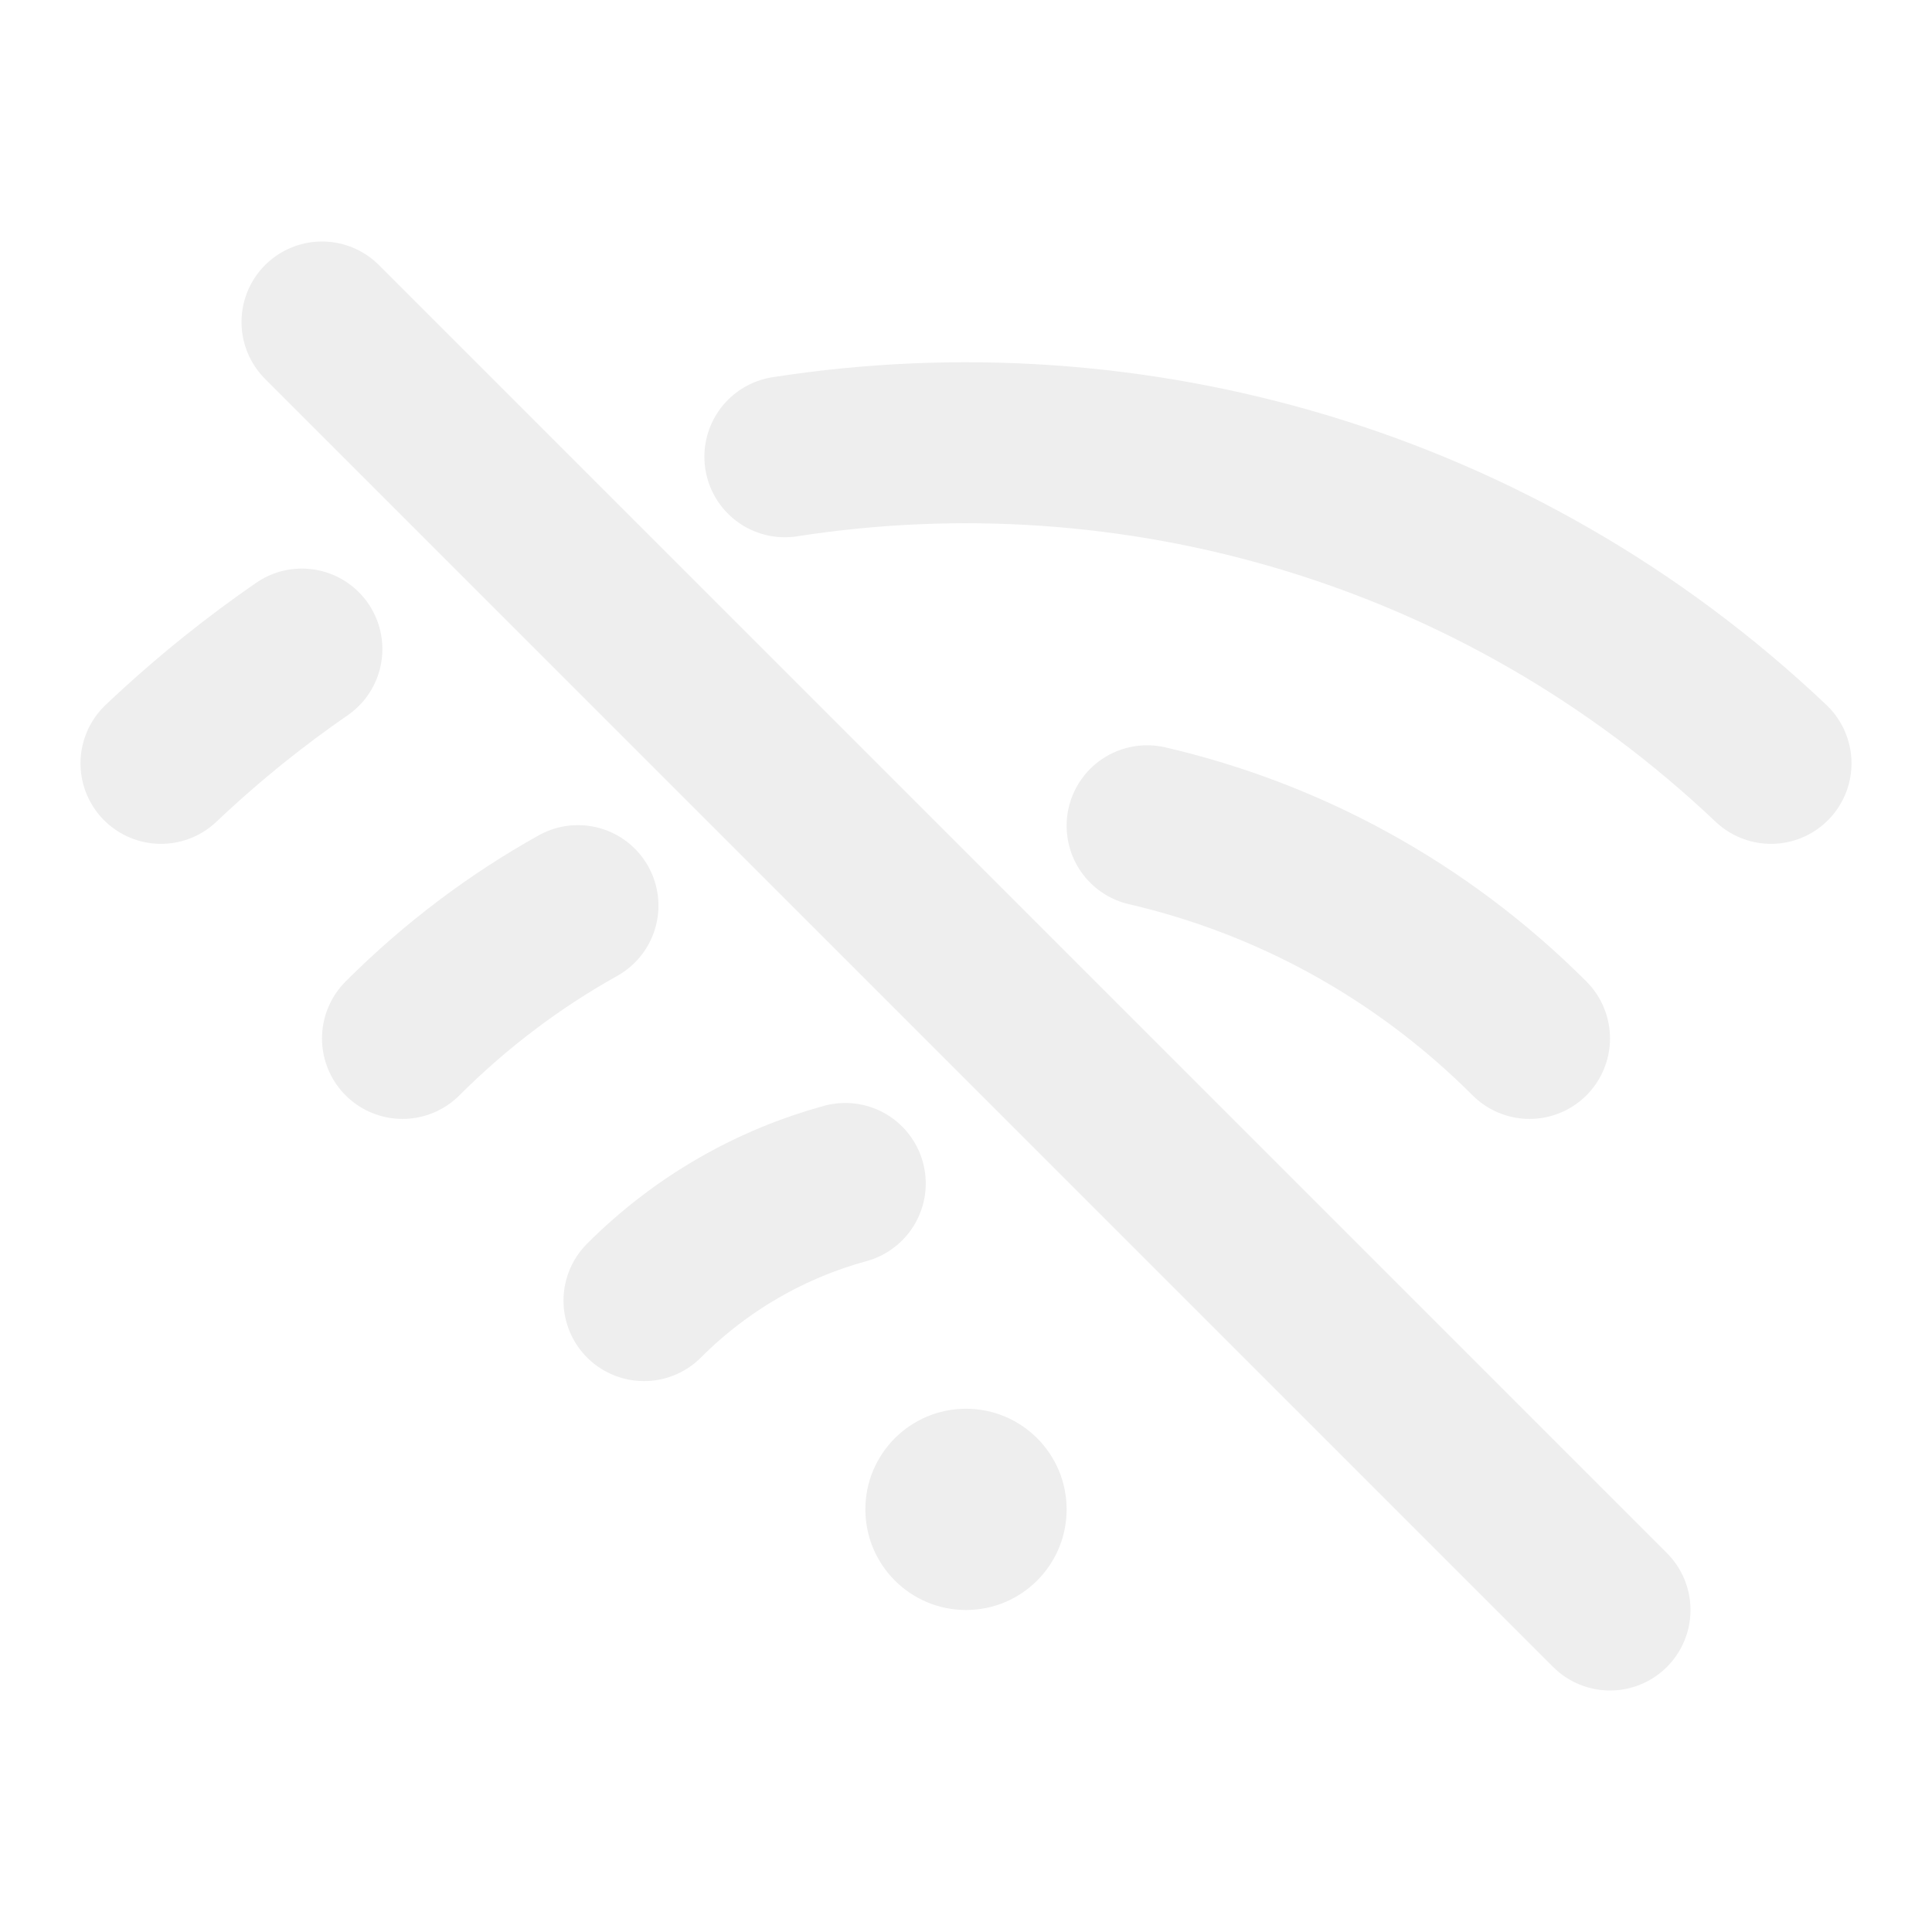
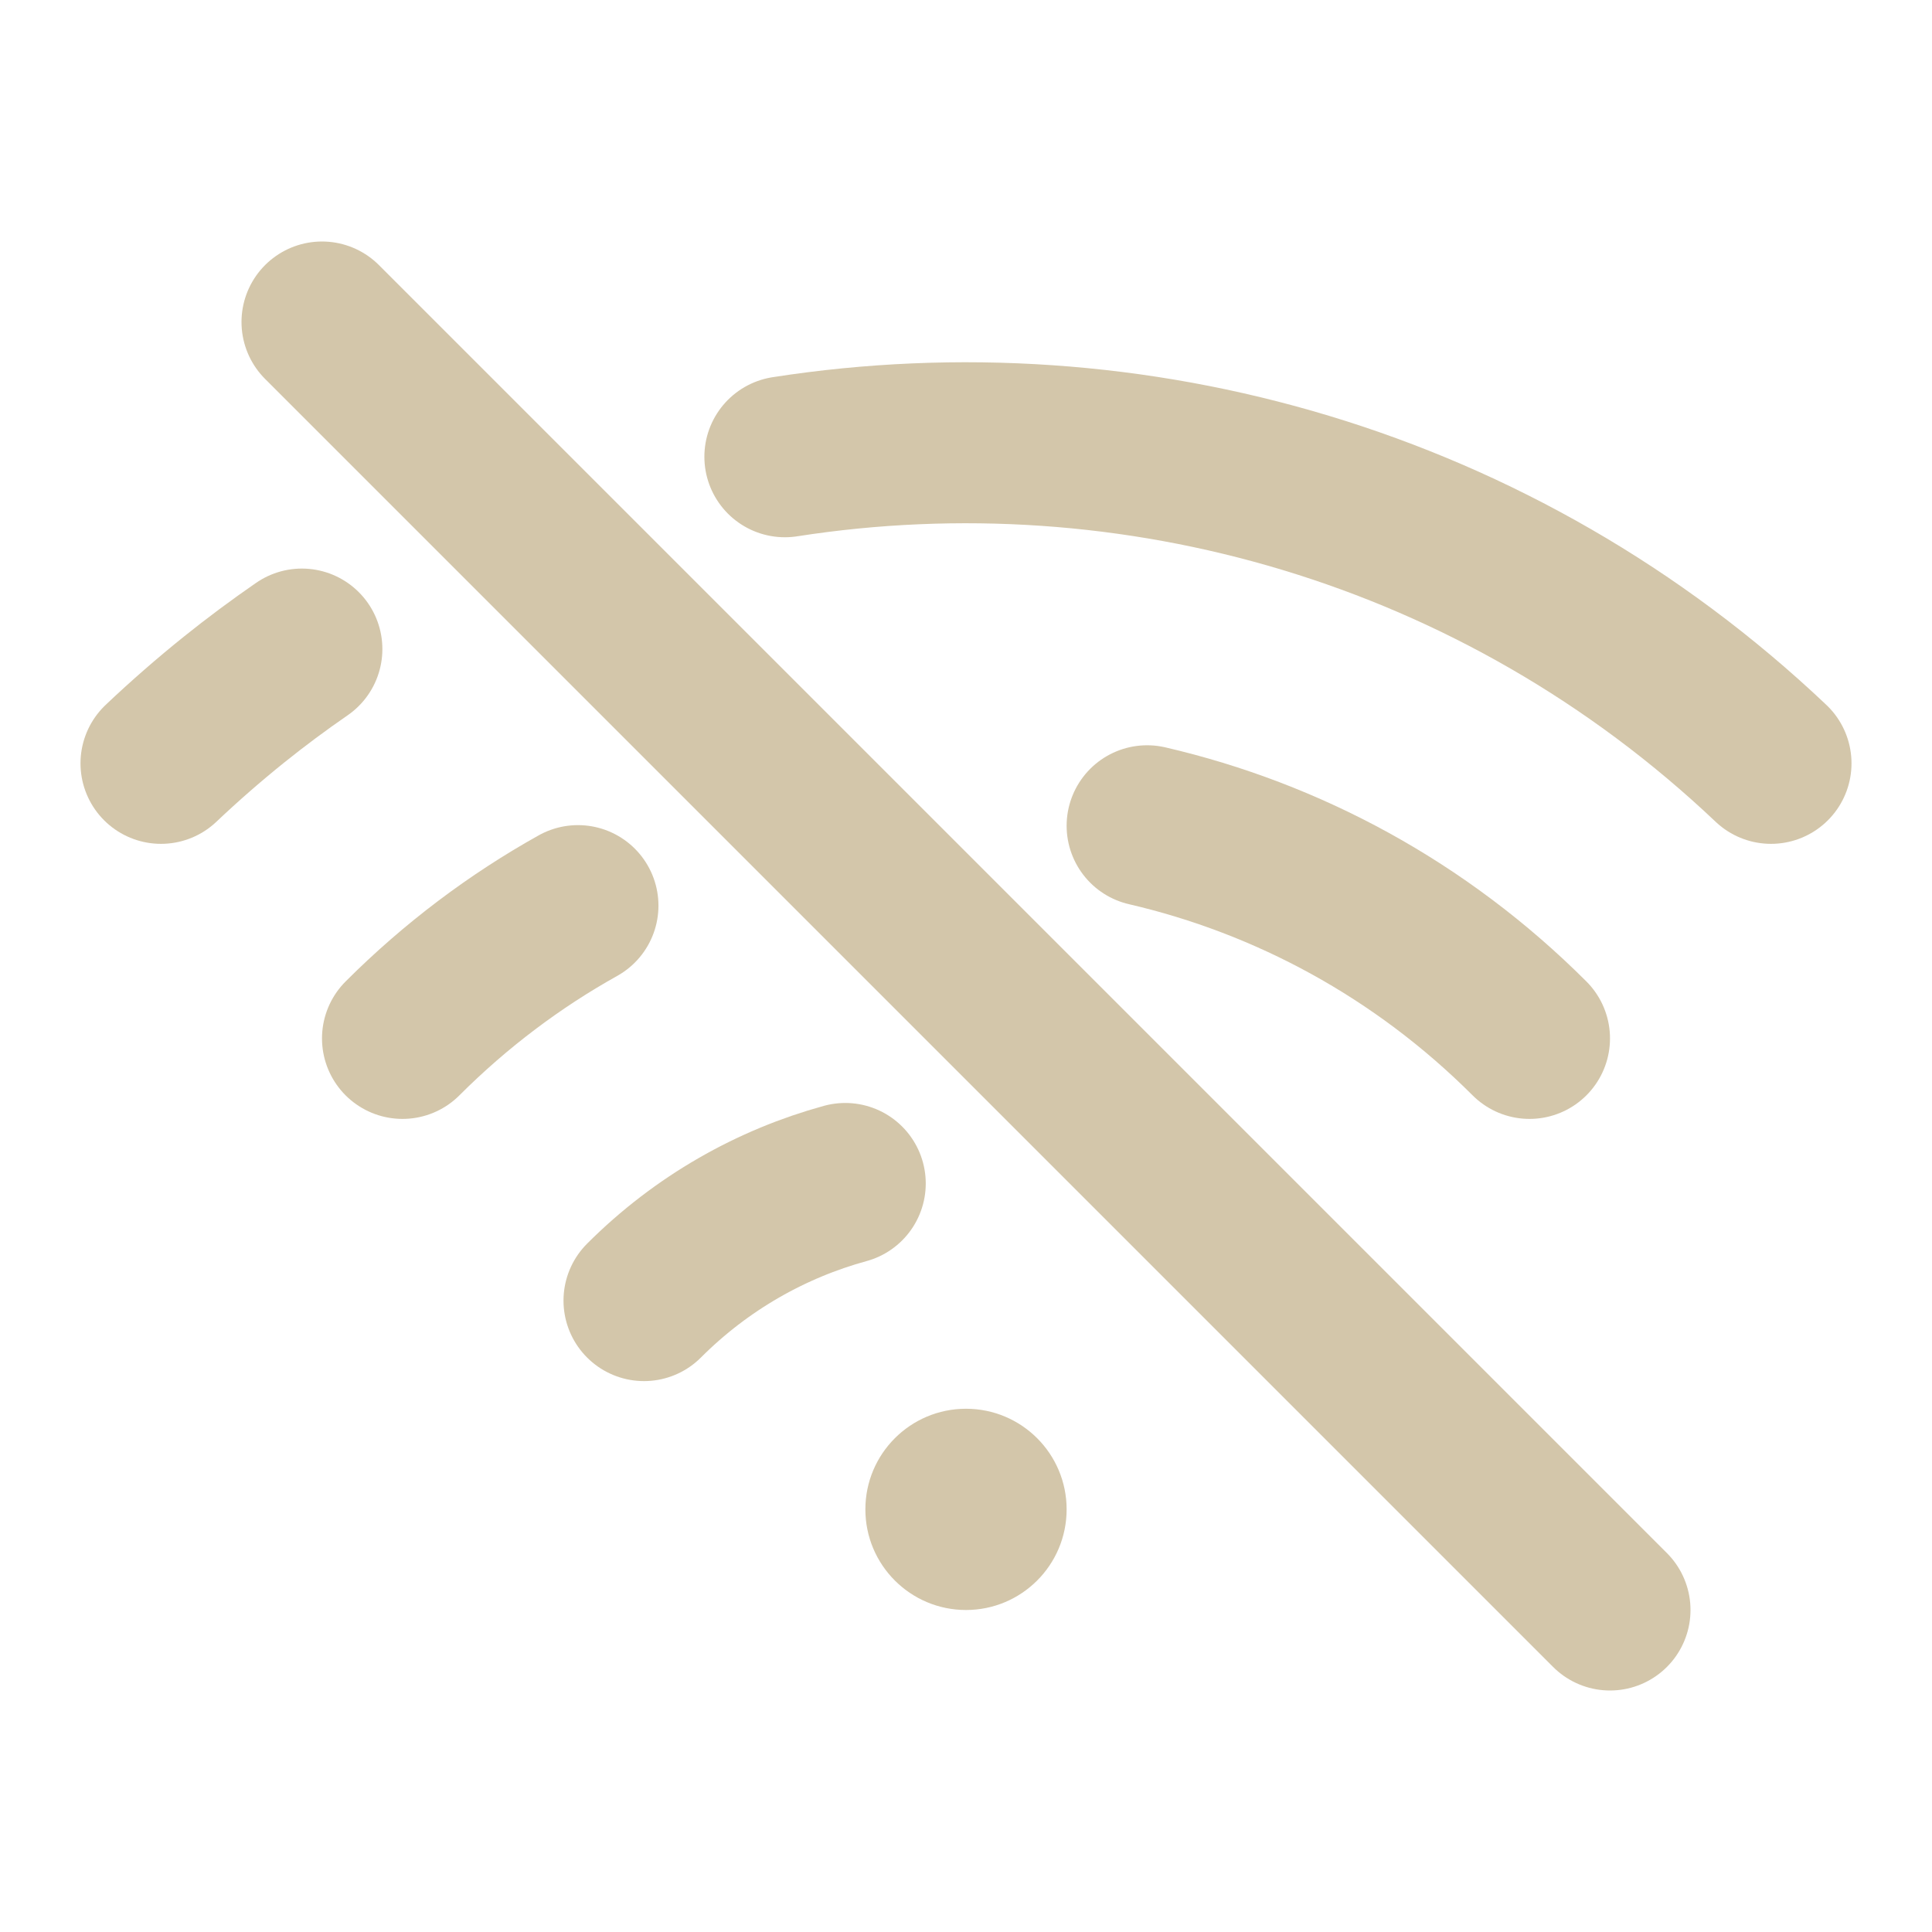
<svg xmlns="http://www.w3.org/2000/svg" width="192" height="192" viewBox="0 0 192 192" version="1.1" id="svg4240">
  <defs id="defs4244" />
-   <path fill="none" stroke-width="4" stroke-linecap="round" stroke-linejoin="round" stroke="rgb(93.333%, 93.333%, 93.333%)" stroke-opacity="1" stroke-miterlimit="4" d="M 44 18.965 C 37.226 12.545 28.119 10.006 19.5 11.348 " transform="matrix(4, 0, 0, 4, 0, 0)" id="path4226" />
-   <path fill="none" stroke-width="4" stroke-linecap="round" stroke-linejoin="round" stroke="rgb(93.333%, 93.333%, 93.333%)" stroke-opacity="1" stroke-miterlimit="4" d="M 38 25.799 C 35.286 23.086 31.981 21.324 28.5 20.516 " transform="matrix(4, 0, 0, 4, 0, 0)" id="path4228" />
-   <path fill="none" stroke-width="4" stroke-linecap="round" stroke-linejoin="round" stroke="rgb(93.333%, 93.333%, 93.333%)" stroke-opacity="1" stroke-miterlimit="4" d="M 10 25.799 C 11.327 24.472 12.797 23.372 14.359 22.5 " transform="matrix(4, 0, 0, 4, 0, 0)" id="path4230" />
-   <path fill="none" stroke-width="4" stroke-linecap="round" stroke-linejoin="round" stroke="rgb(93.333%, 93.333%, 93.333%)" stroke-opacity="1" stroke-miterlimit="4" d="M 16 32.313 C 17.438 30.875 19.169 29.905 21 29.403 " transform="matrix(4, 0, 0, 4, 0, 0)" id="path4232" />
-   <path fill-rule="evenodd" fill="rgb(93.333%, 93.333%, 93.333%)" fill-opacity="1" d="M 96 160 C 101.523 160 106 155.523 106 150 C 106 144.477 101.523 140 96 140 C 90.477 140 86 144.477 86 150 C 86 155.523 90.477 160 96 160 Z M 96 160 " id="path4234" />
-   <path fill="none" stroke-width="4" stroke-linecap="round" stroke-linejoin="round" stroke="rgb(93.333%, 93.333%, 93.333%)" stroke-opacity="1" stroke-miterlimit="4" d="M 40 40 L 8 8 " transform="matrix(4, 0, 0, 4, 0, 0)" id="path4236" />
-   <path fill="none" stroke-width="4" stroke-linecap="round" stroke-linejoin="round" stroke="rgb(93.333%, 93.333%, 93.333%)" stroke-opacity="1" stroke-miterlimit="4" d="M 4 18.965 C 4.589 18.407 5.195 17.879 5.817 17.379 C 6.366 16.938 6.928 16.521 7.5 16.126 " transform="matrix(4, 0, 0, 4, 0, 0)" id="path4238" />
+   <path fill="none" stroke-width="4" stroke-linecap="round" stroke-linejoin="round" stroke="#D3C6AA" stroke-opacity="1" stroke-miterlimit="4" d="M 44 18.965 C 37.226 12.545 28.119 10.006 19.5 11.348 " transform="matrix(4, 0, 0, 4, 0, 0)" id="path4226" />
+   <path fill="none" stroke-width="4" stroke-linecap="round" stroke-linejoin="round" stroke="#D3C6AA" stroke-opacity="1" stroke-miterlimit="4" d="M 38 25.799 C 35.286 23.086 31.981 21.324 28.5 20.516 " transform="matrix(4, 0, 0, 4, 0, 0)" id="path4228" />
+   <path fill="none" stroke-width="4" stroke-linecap="round" stroke-linejoin="round" stroke="#D3C6AA" stroke-opacity="1" stroke-miterlimit="4" d="M 10 25.799 C 11.327 24.472 12.797 23.372 14.359 22.5 " transform="matrix(4, 0, 0, 4, 0, 0)" id="path4230" />
+   <path fill="none" stroke-width="4" stroke-linecap="round" stroke-linejoin="round" stroke="#D3C6AA" stroke-opacity="1" stroke-miterlimit="4" d="M 16 32.313 C 17.438 30.875 19.169 29.905 21 29.403 " transform="matrix(4, 0, 0, 4, 0, 0)" id="path4232" />
+   <path fill-rule="evenodd" fill="#D3C6AA" fill-opacity="1" d="M 96 160 C 101.523 160 106 155.523 106 150 C 106 144.477 101.523 140 96 140 C 90.477 140 86 144.477 86 150 C 86 155.523 90.477 160 96 160 Z M 96 160 " id="path4234" />
+   <path fill="none" stroke-width="4" stroke-linecap="round" stroke-linejoin="round" stroke="#D3C6AA" stroke-opacity="1" stroke-miterlimit="4" d="M 40 40 L 8 8 " transform="matrix(4, 0, 0, 4, 0, 0)" id="path4236" />
+   <path fill="none" stroke-width="4" stroke-linecap="round" stroke-linejoin="round" stroke="#D3C6AA" stroke-opacity="1" stroke-miterlimit="4" d="M 4 18.965 C 4.589 18.407 5.195 17.879 5.817 17.379 C 6.366 16.938 6.928 16.521 7.5 16.126 " transform="matrix(4, 0, 0, 4, 0, 0)" id="path4238" />
</svg>
